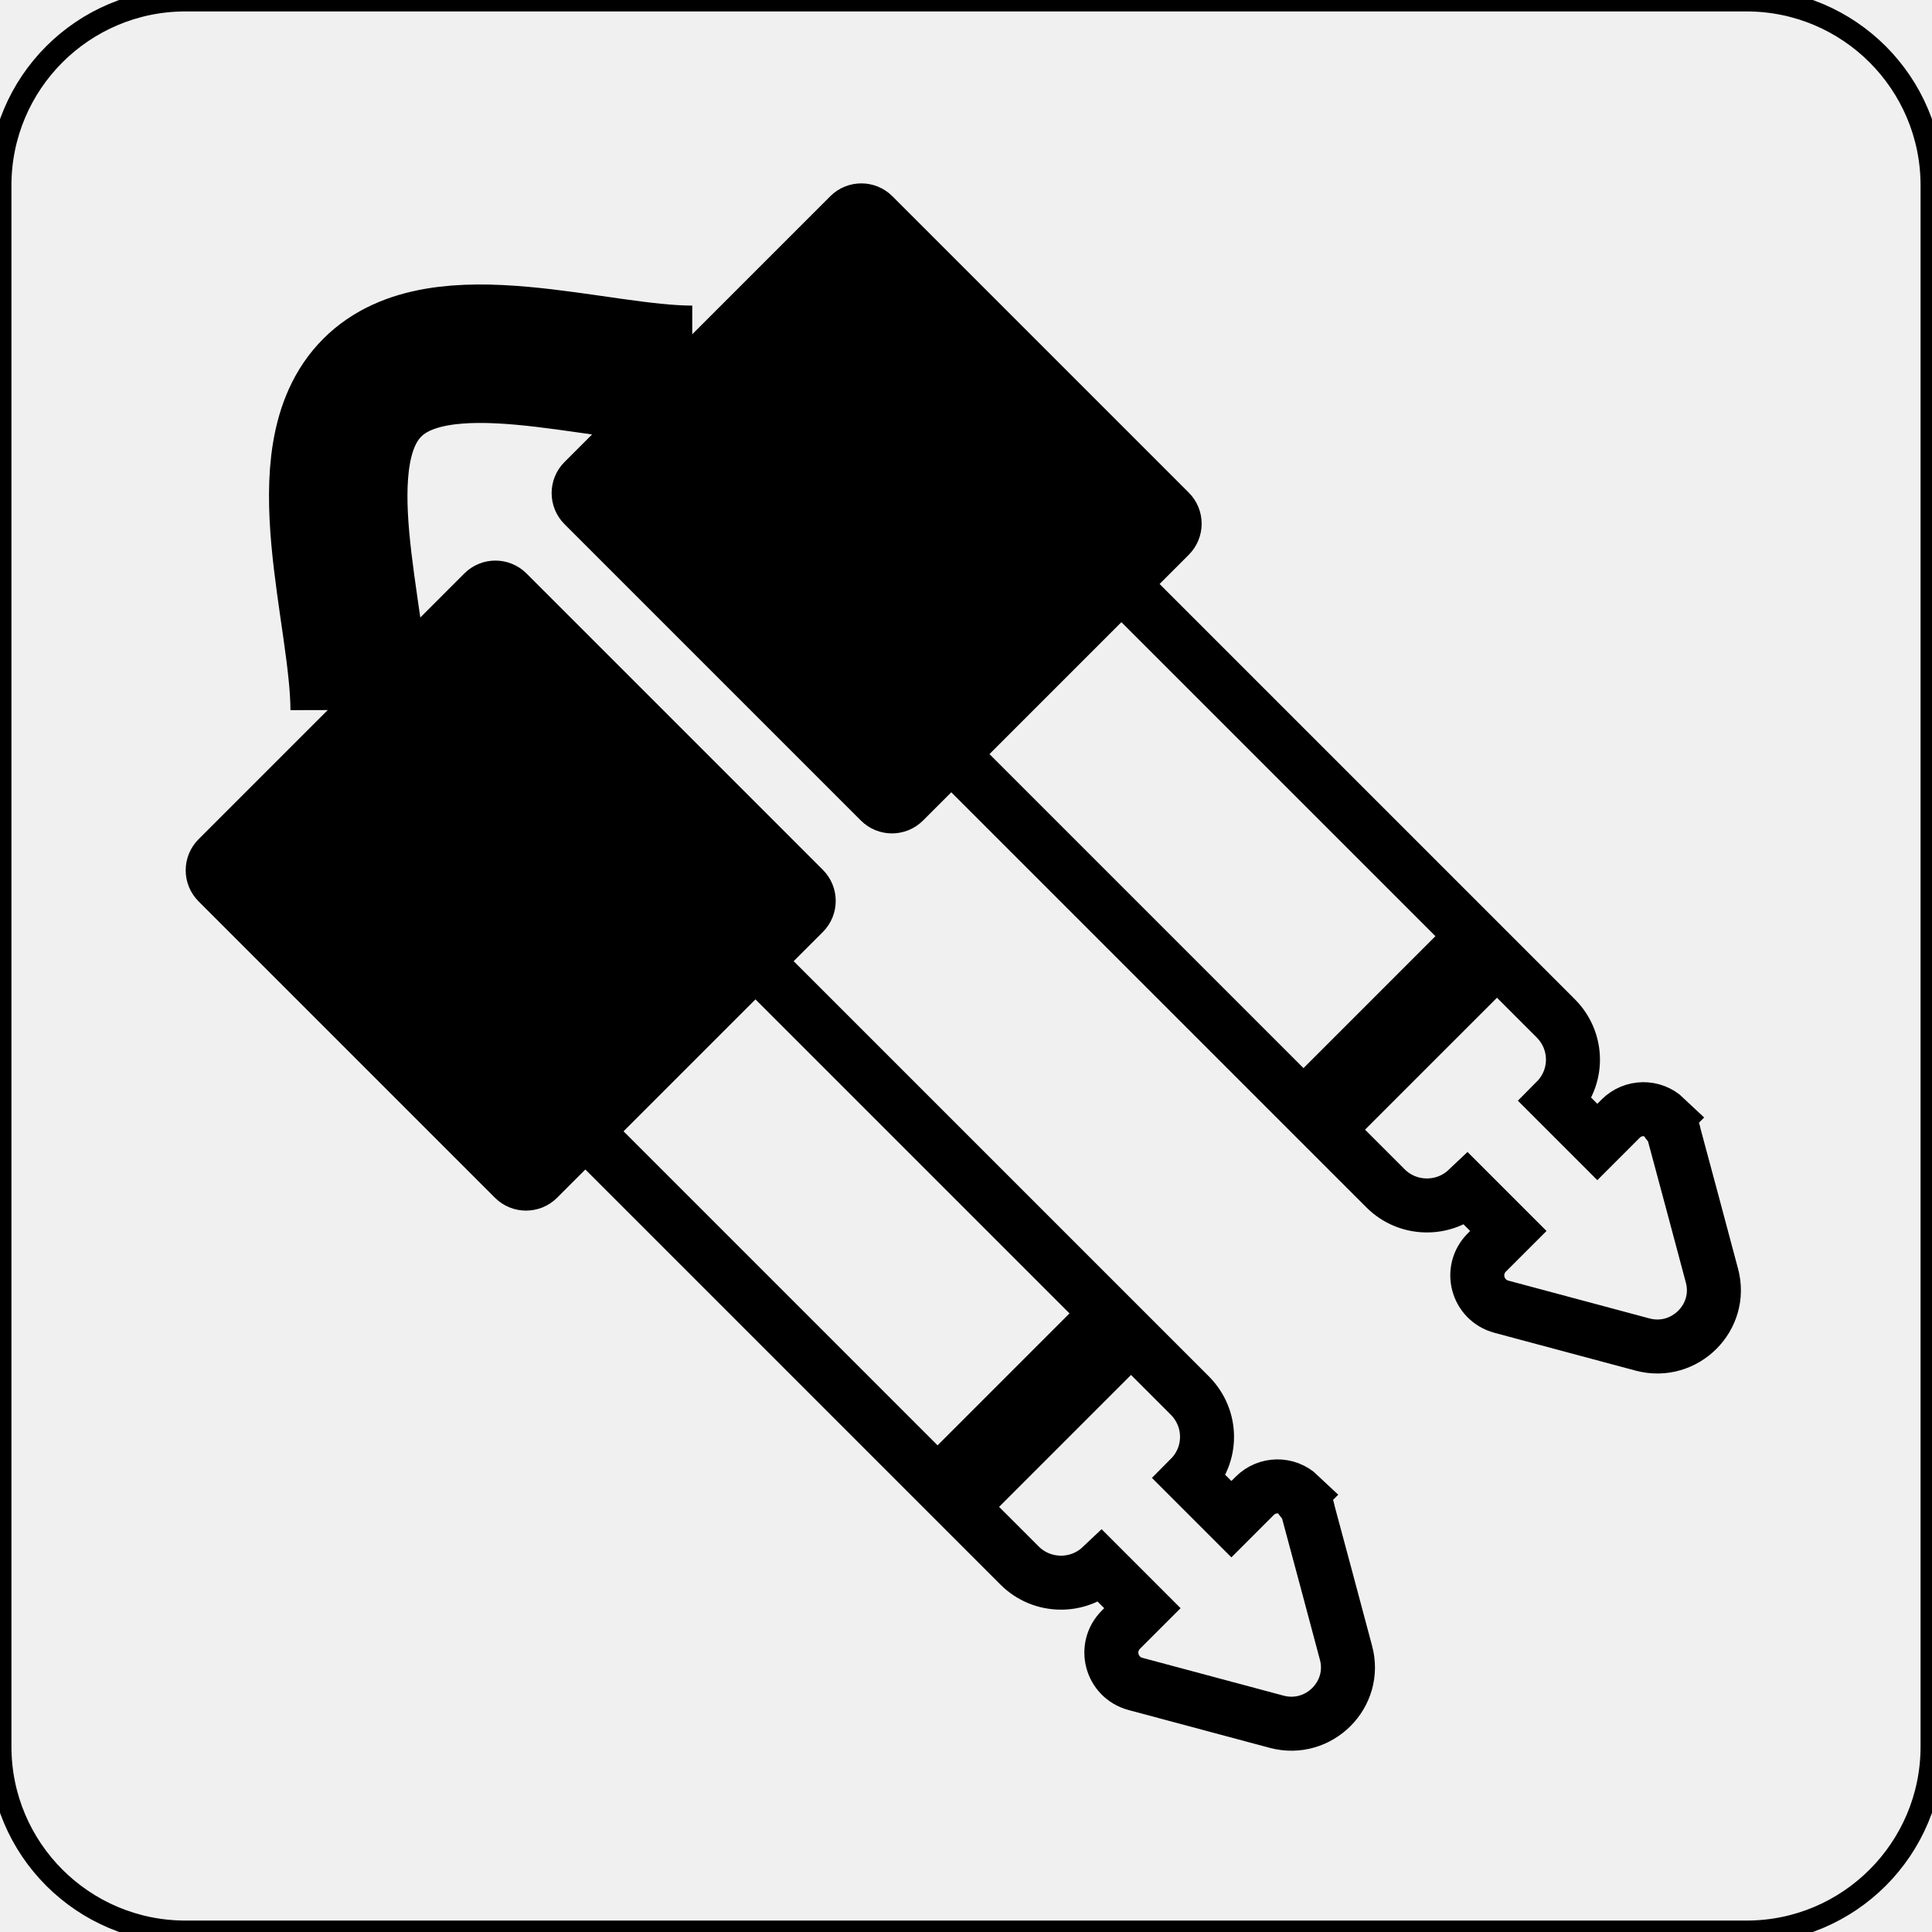
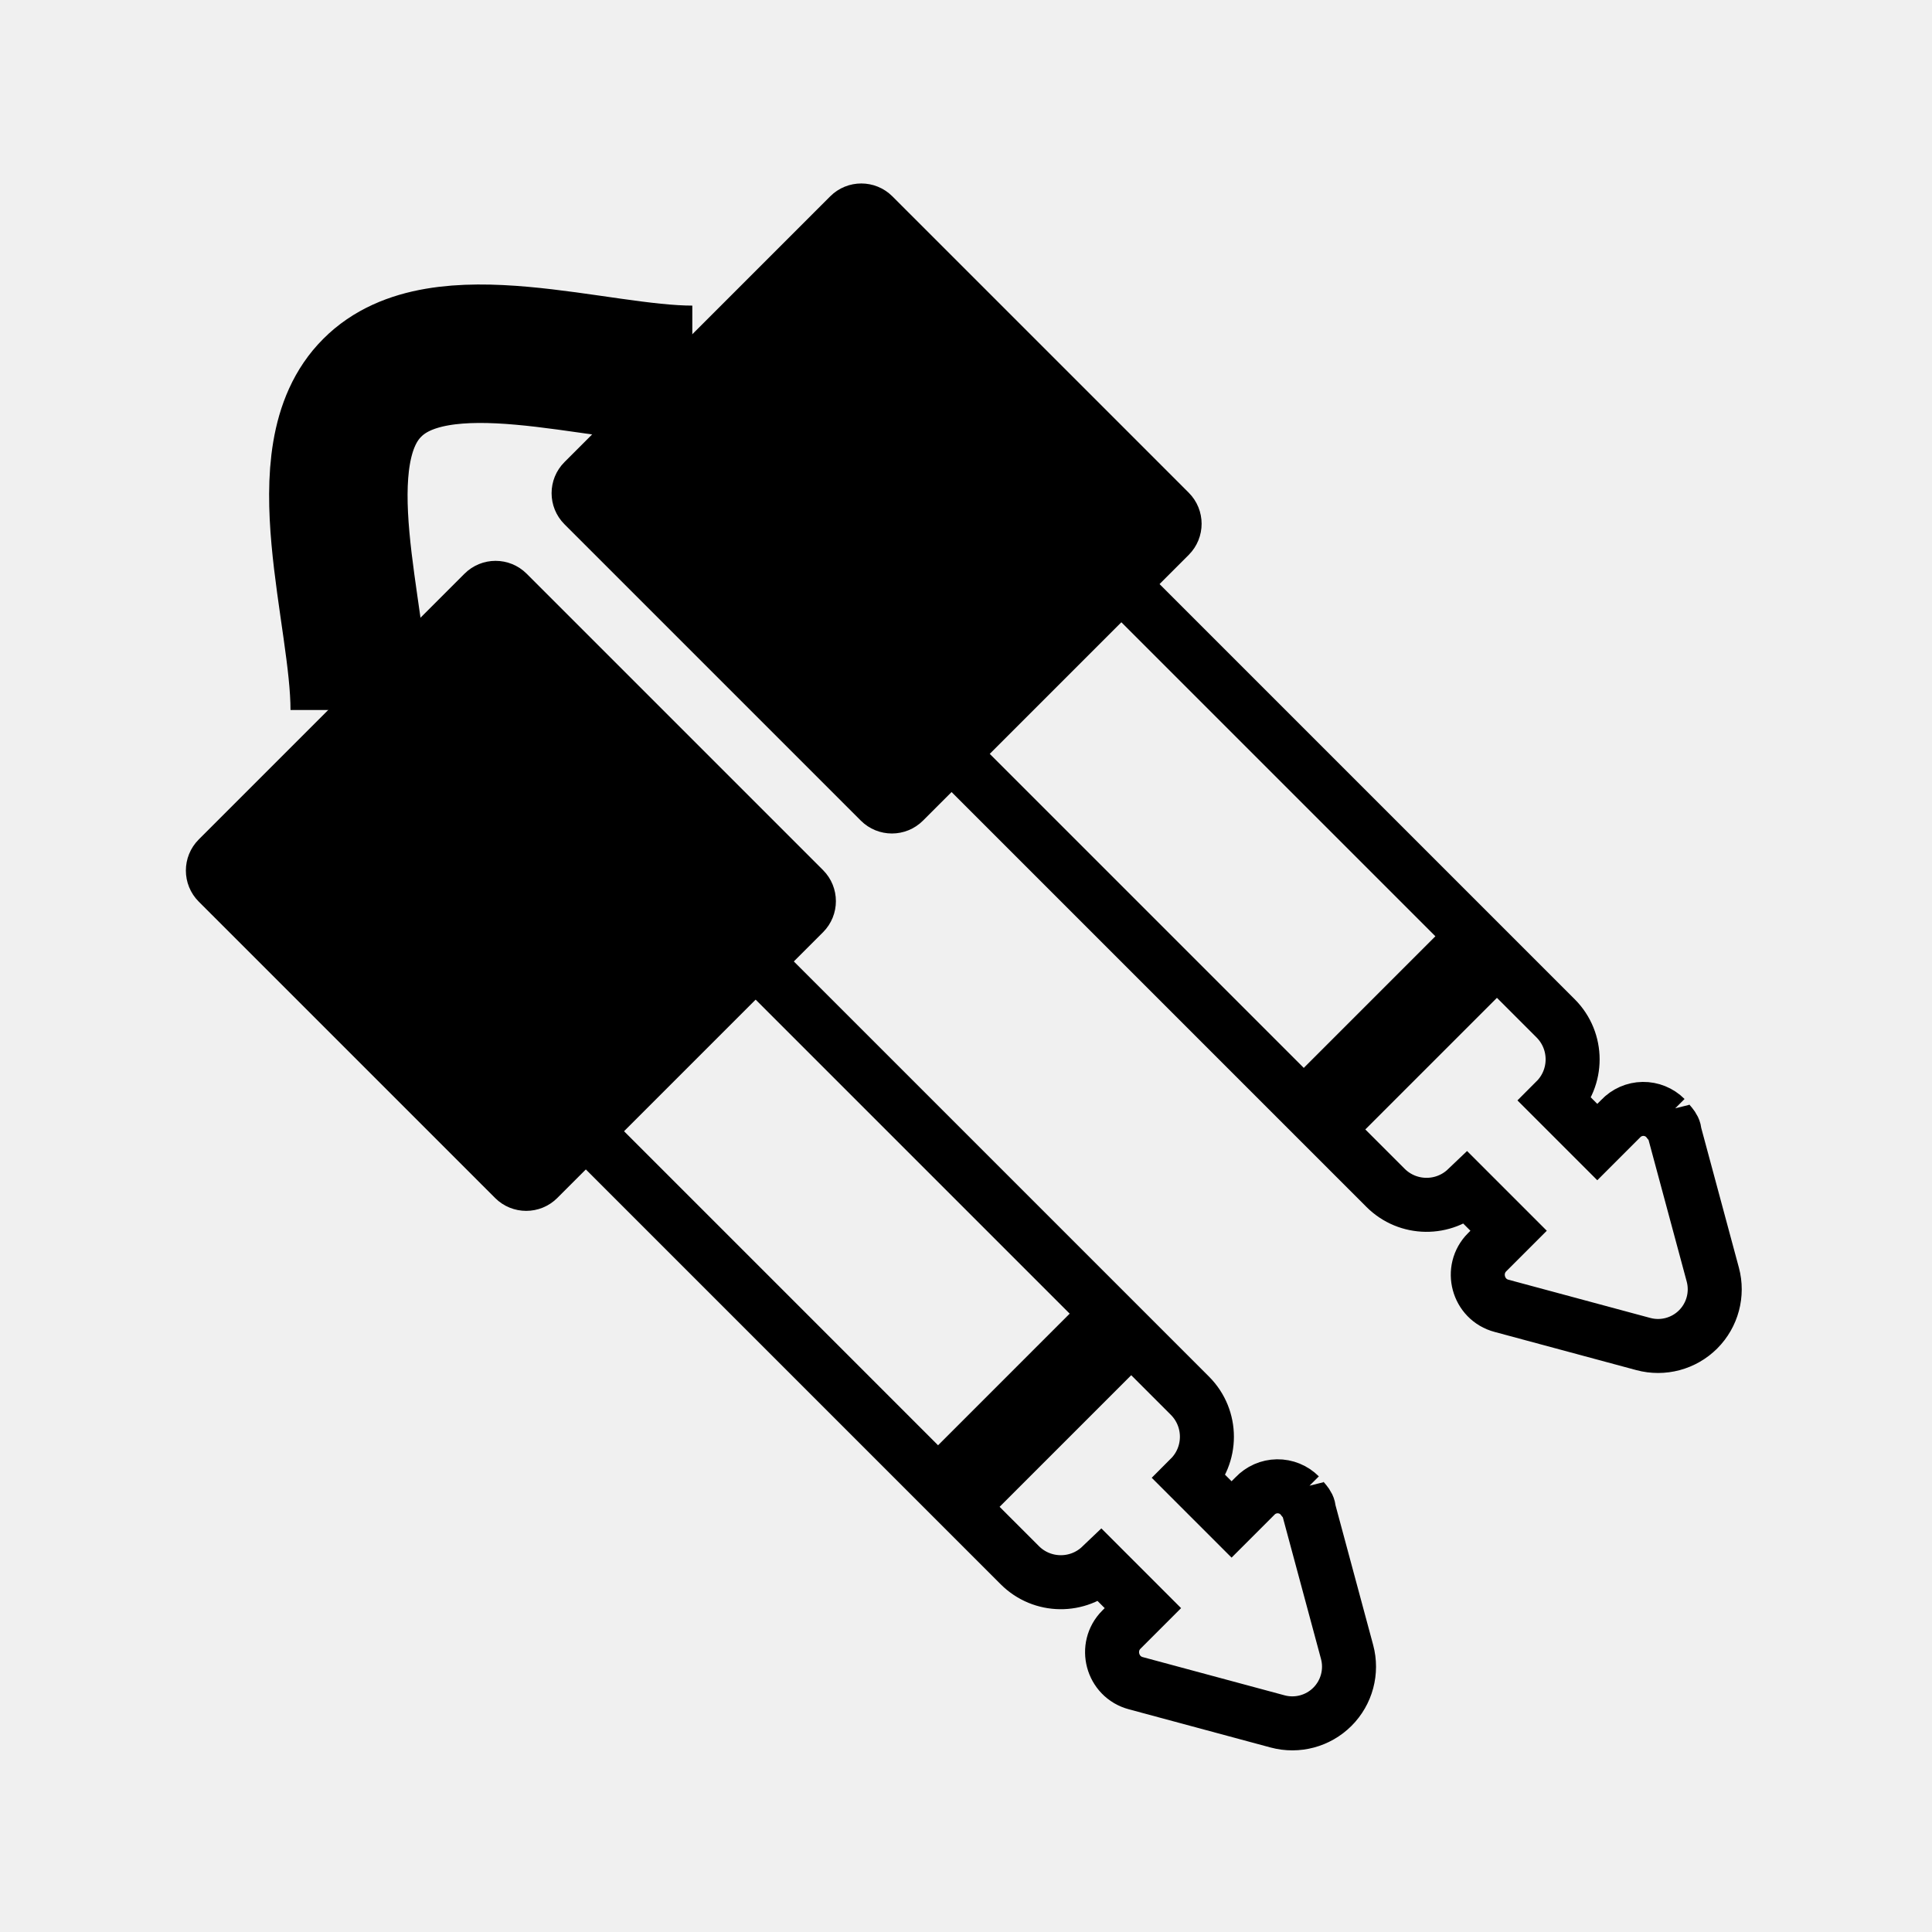
<svg xmlns="http://www.w3.org/2000/svg" viewBox="117.692 46.018 4.479 4.479" width="4.479" height="4.479">
-   <defs id="defs1" />
-   <g id="layer1">
-     <g id="g90" transform="translate(-0.03390411,-0.03390411)">
-       <path id="path16" style="fill:none;stroke:#000000;stroke-width:0.15;stroke-dasharray:none" d="m 126.501,49.274 c -0.035,-0.033 -0.09,-0.032 -0.125,0.002 l -0.065,0.065 -0.049,-0.048 -0.067,-0.067 c 0.063,-0.063 0.063,-0.165 -4e-4,-0.229 l -1.675,-1.675 c -0.064,-0.063 -0.166,-0.063 -0.229,2e-6 l -0.243,0.243 c -0.064,0.063 -0.064,0.166 0,0.229 l 1.675,1.675 c 0.062,0.063 0.163,0.063 0.226,0.003 l 0.067,0.067 0.049,0.048 -0.059,0.06 c -0.049,0.049 -0.026,0.132 0.04,0.15 l 0.393,0.105 c 0.117,0.031 0.224,-0.076 0.192,-0.192 -0.035,-0.131 -0.07,-0.262 -0.105,-0.393 -0.006,-0.015 -0.017,-0.028 -0.026,-0.042 z" />
-       <rect style="fill:#000000;stroke:#000000;stroke-width:0.07;-inkscape-stroke:none" id="rect16" width="1.339" height="1.217" x="120.876" y="-54.864" ry="0.086" transform="rotate(45)" />
-       <rect style="fill:#000000;stroke:#000000;stroke-width:0.07;-inkscape-stroke:none" id="rect17" width="0.171" height="0.629" x="123.601" y="-54.581" ry="0.045" transform="rotate(45)" />
-     </g>
-     <g id="g91" transform="translate(0.1356164,0.06780822)">
-       <path id="path17" style="fill:none;stroke:#000000;stroke-width:0.15;stroke-dasharray:none" d="m 131.352,49.146 c -0.035,-0.033 -0.091,-0.032 -0.125,0.002 l -0.065,0.065 -0.049,-0.048 -0.067,-0.067 c 0.063,-0.063 0.063,-0.165 -3.8e-4,-0.229 l -1.675,-1.675 c -0.064,-0.063 -0.166,-0.063 -0.229,10e-7 l -0.243,0.243 c -0.064,0.063 -0.063,0.166 0,0.229 l 1.675,1.675 c 0.062,0.063 0.163,0.063 0.226,0.003 l 0.067,0.067 0.049,0.048 -0.059,0.06 c -0.049,0.049 -0.026,0.132 0.04,0.15 l 0.393,0.105 c 0.117,0.031 0.224,-0.076 0.192,-0.192 -0.035,-0.131 -0.07,-0.262 -0.105,-0.393 -0.001,-0.018 -0.017,-0.028 -0.025,-0.042 z" />
-       <rect style="fill:#000000;stroke:#000000;stroke-width:0.07;-inkscape-stroke:none" id="rect18" width="1.339" height="1.217" x="124.216" y="-58.385" ry="0.086" transform="rotate(45)" />
-       <rect style="fill:#000000;stroke:#000000;stroke-width:0.07;-inkscape-stroke:none" id="rect19" width="0.171" height="0.629" x="126.942" y="-58.102" ry="0.045" transform="rotate(45)" />
-       <rect style="fill:#000000;stroke:#000000;stroke-width:0.07;-inkscape-stroke:none" id="rect20" width="0.171" height="0.629" x="126.388" y="-58.102" ry="0.045" transform="rotate(45)" />
-     </g>
-     <g id="g92" transform="translate(-0.06780822,0.03390411)">
-       <path id="path21" style="fill:none;stroke:#000000;stroke-width:0.121;stroke-dasharray:none" d="m 120.812,53.936 c -0.092,-0.087 -0.075,-0.034 -0.075,-0.034 -0.066,-0.03 -0.023,-0.06 -0.074,-0.111 L 119.712,52.84 c -0.051,-0.051 -0.039,-0.145 -0.09,-0.094 l -0.196,0.196 c -0.051,0.051 0.043,0.039 0.094,0.091 l 0.951,0.951 c 0.05,0.05 0.077,0.013 0.108,0.077 0,0 -0.045,-0.013 0.035,0.073 0.08,0.086 0.131,0.157 0.261,0.213 0.13,0.056 0.253,0.016 0.155,-0.155 -0.098,-0.171 -0.126,-0.169 -0.218,-0.256 z" />
-       <rect style="fill:#000000;stroke:#000000;stroke-width:0.045;-inkscape-stroke:none" id="rect22" width="1.091" height="0.624" x="121.27" y="-47.463" ry="0.044" transform="rotate(45)" />
-       <rect style="fill:#000000;stroke:#000000;stroke-width:0.047;-inkscape-stroke:none" id="rect23" width="0.095" height="0.301" x="123.258" y="-47.31" ry="0.023" transform="rotate(45)" />
-     </g>
-     <g id="g93" transform="translate(-0.1017123,0.1017123)">
-       <path id="path15" style="fill:none;stroke:#000000;stroke-width:0.121;stroke-dasharray:none" d="m 125.928,53.847 c -0.092,-0.087 -0.075,-0.034 -0.075,-0.034 -0.066,-0.03 -0.023,-0.06 -0.074,-0.111 l -0.951,-0.951 c -0.051,-0.051 -0.039,-0.145 -0.09,-0.094 l -0.196,0.196 c -0.051,0.051 0.043,0.039 0.094,0.091 l 0.951,0.951 c 0.05,0.05 0.077,0.013 0.107,0.077 0,0 -0.045,-0.013 0.035,0.073 0.08,0.086 0.131,0.157 0.261,0.213 0.13,0.056 0.253,0.016 0.155,-0.155 -0.098,-0.171 -0.126,-0.169 -0.218,-0.256 z" />
-       <rect style="fill:#000000;stroke:#000000;stroke-width:0.045;-inkscape-stroke:none" id="rect21" width="1.091" height="0.624" x="124.824" y="-51.144" ry="0.044" transform="rotate(45)" />
-       <rect style="fill:#000000;stroke:#000000;stroke-width:0.047;-inkscape-stroke:none" id="rect24" width="0.095" height="0.301" x="126.803" y="-50.984" ry="0.023" transform="rotate(45)" />
-       <rect style="fill:#000000;stroke:#000000;stroke-width:0.047;-inkscape-stroke:none" id="rect25" width="0.095" height="0.301" x="126.433" y="-50.984" ry="0.023" transform="rotate(45)" />
-     </g>
-     <rect style="fill:none;stroke:#000000;stroke-width:0.053;stroke-dasharray:none" id="rect26" width="4.479" height="4.479" x="153.12" y="61.202" ry="0.43" />
-     <rect style="fill:none;stroke:#000000;stroke-width:0.053;stroke-dasharray:none" id="rect26-2" width="4.479" height="4.479" x="117.692" y="46.018" ry="0.43" />
-     <rect style="fill:none;stroke:#000000;stroke-width:0.053;stroke-dasharray:none" id="rect27" width="4.479" height="4.479" x="122.753" y="46.018" ry="0.43" />
-     <rect style="fill:none;stroke:#000000;stroke-width:0.053;stroke-dasharray:none" id="rect28" width="4.479" height="4.479" x="117.692" y="51.079" ry="0.43" />
-     <rect style="fill:none;stroke:#000000;stroke-width:0.053;stroke-dasharray:none" id="rect29" width="4.479" height="4.479" x="122.753" y="51.079" ry="0.43" />
-     <rect style="fill:none;stroke:#000000;stroke-width:0.053;stroke-dasharray:none" id="rect30" width="4.479" height="4.479" x="127.814" y="46.018" ry="0.43" />
-     <rect style="fill:none;stroke:#000000;stroke-width:0.053;stroke-dasharray:none" id="rect31" width="4.479" height="4.479" x="132.875" y="46.018" ry="0.43" />
-     <rect style="fill:none;stroke:#000000;stroke-width:0.053;stroke-dasharray:none" id="rect32" width="4.479" height="4.479" x="127.814" y="51.079" ry="0.43" />
-     <rect style="fill:none;stroke:#000000;stroke-width:0.053;stroke-dasharray:none" id="rect40" width="4.479" height="4.479" x="132.875" y="51.079" ry="0.43" />
-     <rect style="fill:none;stroke:#000000;stroke-width:0.053;stroke-dasharray:none" id="rect41" width="4.479" height="4.479" x="117.692" y="56.141" ry="0.43" />
-     <rect style="fill:none;stroke:#000000;stroke-width:0.053;stroke-dasharray:none" id="rect42" width="4.479" height="4.479" x="122.753" y="56.141" ry="0.43" />
-     <rect style="fill:none;stroke:#000000;stroke-width:0.053;stroke-dasharray:none" id="rect43" width="4.479" height="4.479" x="117.692" y="61.202" ry="0.43" />
-     <rect style="fill:none;stroke:#000000;stroke-width:0.053;stroke-dasharray:none" id="rect44" width="4.479" height="4.479" x="122.753" y="61.202" ry="0.43" />
-     <rect style="fill:none;stroke:#000000;stroke-width:0.053;stroke-dasharray:none" id="rect45" width="4.479" height="4.479" x="127.814" y="56.141" ry="0.43" />
-     <rect style="fill:none;stroke:#000000;stroke-width:0.053;stroke-dasharray:none" id="rect46" width="4.479" height="4.479" x="132.875" y="56.141" ry="0.43" />
-     <rect style="fill:none;stroke:#000000;stroke-width:0.053;stroke-dasharray:none" id="rect47" width="4.479" height="4.479" x="127.814" y="61.202" ry="0.43" />
-     <rect style="fill:none;stroke:#000000;stroke-width:0.053;stroke-dasharray:none" id="rect48" width="4.479" height="4.479" x="132.875" y="61.202" ry="0.43" />
-     <rect style="fill:none;stroke:#000000;stroke-width:0.053;stroke-dasharray:none" id="rect49" width="4.479" height="4.479" x="137.936" y="46.018" ry="0.43" />
-     <rect style="fill:none;stroke:#000000;stroke-width:0.053;stroke-dasharray:none" id="rect50" width="4.479" height="4.479" x="142.998" y="46.018" ry="0.43" />
-     <rect style="fill:none;stroke:#000000;stroke-width:0.053;stroke-dasharray:none" id="rect51" width="4.479" height="4.479" x="137.936" y="51.079" ry="0.43" />
-     <rect style="fill:none;stroke:#000000;stroke-width:0.053;stroke-dasharray:none" id="rect52" width="4.479" height="4.479" x="142.998" y="51.079" ry="0.43" />
-     <rect style="fill:none;stroke:#000000;stroke-width:0.053;stroke-dasharray:none" id="rect53" width="4.479" height="4.479" x="148.059" y="46.018" ry="0.43" />
-     <rect style="fill:none;stroke:#000000;stroke-width:0.053;stroke-dasharray:none" id="rect54" width="4.479" height="4.479" x="153.12" y="46.018" ry="0.43" />
-     <rect style="fill:none;stroke:#000000;stroke-width:0.053;stroke-dasharray:none" id="rect55" width="4.479" height="4.479" x="148.059" y="51.079" ry="0.43" />
-     <rect style="fill:none;stroke:#000000;stroke-width:0.053;stroke-dasharray:none" id="rect56" width="4.479" height="4.479" x="153.12" y="51.079" ry="0.43" />
-     <rect style="fill:none;stroke:#000000;stroke-width:0.053;stroke-dasharray:none" id="rect57" width="4.479" height="4.479" x="137.936" y="56.141" ry="0.43" />
-     <rect style="fill:none;stroke:#000000;stroke-width:0.053;stroke-dasharray:none" id="rect58" width="4.479" height="4.479" x="142.998" y="56.141" ry="0.43" />
-     <rect style="fill:none;stroke:#000000;stroke-width:0.053;stroke-dasharray:none" id="rect59" width="4.479" height="4.479" x="137.936" y="61.202" ry="0.43" />
-     <rect style="fill:none;stroke:#000000;stroke-width:0.053;stroke-dasharray:none" id="rect60" width="4.479" height="4.479" x="142.998" y="61.202" ry="0.43" />
-     <rect style="fill:none;stroke:#000000;stroke-width:0.053;stroke-dasharray:none" id="rect61" width="4.479" height="4.479" x="148.059" y="56.141" ry="0.43" />
-     <rect style="fill:none;stroke:#000000;stroke-width:0.053;stroke-dasharray:none" id="rect62" width="4.479" height="4.479" x="153.12" y="56.141" ry="0.43" />
-     <rect style="fill:none;stroke:#000000;stroke-width:0.053;stroke-dasharray:none" id="rect63" width="4.479" height="4.479" x="148.059" y="61.202" ry="0.43" />
-     <g id="g89" transform="translate(0.1198691,0.02397383)">
-       <g id="g66" transform="matrix(0.7316757,0.7316757,-0.7316757,0.7316757,71.34166,-68.33954)">
-         <g id="g63-3" transform="translate(-0.08875179,2.486719)">
-           <path id="path16-1" style="fill:none;stroke:#000000;stroke-width:0.121;stroke-dasharray:none" d="m 114.222,43.185 c -0.039,0.001 -0.07,0.033 -0.07,0.072 v 0.074 h -0.055 -0.076 c -2.2e-4,-0.072 -0.058,-0.13 -0.131,-0.13 h -1.911 c -0.072,0 -0.131,0.058 -0.131,0.131 v 0.277 c 0,0.072 0.058,0.131 0.131,0.131 h 1.911 c 0.071,0 0.129,-0.057 0.131,-0.127 h 0.076 0.055 v 0.068 c 4e-5,0.056 0.06,0.091 0.109,0.063 l 0.284,-0.164 c 0.084,-0.049 0.084,-0.171 0,-0.219 -0.095,-0.055 -0.19,-0.11 -0.284,-0.164 -0.011,-0.009 -0.026,-0.006 -0.039,-0.01 z" />
-           <rect style="fill:#000000;stroke:#000000;stroke-width:0.057;-inkscape-stroke:none" id="rect16-2" width="1.079" height="0.982" x="111.467" y="42.978" ry="0.07" />
-           <rect style="fill:#000000;stroke:#000000;stroke-width:0.057;-inkscape-stroke:none" id="rect17-3" width="0.138" height="0.507" x="113.598" y="43.206" ry="0.036" />
-         </g>
-         <g id="g63-3-3" transform="translate(-0.07087854,3.664048)">
-           <path id="path16-1-8" style="fill:none;stroke:#000000;stroke-width:0.121;stroke-dasharray:none" d="m 114.222,43.185 c -0.039,0.001 -0.07,0.033 -0.07,0.072 v 0.074 h -0.055 -0.076 c -2.2e-4,-0.072 -0.058,-0.13 -0.131,-0.13 h -1.911 c -0.072,0 -0.131,0.058 -0.131,0.131 v 0.277 c 0,0.072 0.058,0.131 0.131,0.131 h 1.911 c 0.071,0 0.129,-0.057 0.131,-0.127 h 0.076 0.055 v 0.068 c 4e-5,0.056 0.06,0.091 0.109,0.063 l 0.284,-0.164 c 0.084,-0.049 0.084,-0.171 0,-0.219 -0.095,-0.055 -0.19,-0.11 -0.284,-0.164 -0.011,-0.009 -0.026,-0.006 -0.039,-0.01 z" />
-           <rect style="fill:#000000;stroke:#000000;stroke-width:0.057;-inkscape-stroke:none" id="rect16-2-7" width="1.079" height="0.982" x="111.467" y="42.978" ry="0.07" />
-           <rect style="fill:#000000;stroke:#000000;stroke-width:0.057;-inkscape-stroke:none" id="rect17-3-4" width="0.138" height="0.507" x="113.598" y="43.206" ry="0.036" />
-         </g>
-       </g>
-       <path id="path77" style="fill:none;stroke:#000000;stroke-width:0.321;stroke-dasharray:none" d="m 118.406,47.64 c -5.5e-4,-0.223 -0.129,-0.589 0.029,-0.747 0.157,-0.158 0.519,-0.03 0.742,-0.03" />
-     </g>
-     <g id="g85" transform="matrix(1.235952,0,0,1.235952,-31.92455,-11.38879)">
-       <path style="fill:#000000;stroke:#090909;stroke-width:0.15;stroke-dasharray:none" d="m 134.136,47.176 c 0.172,-0.027 0.367,-0.003 0.542,-0.003 h 1.095 c 0.183,0 0.443,-0.051 0.581,0.097 0.123,0.132 0.086,0.34 0.086,0.507 0,0.419 0.018,0.842 -2.2e-4,1.26 -0.006,0.144 -0.087,0.283 -0.239,0.314 -0.179,0.037 -0.387,0.011 -0.57,0.011 h -1.1 c -0.18,0 -0.447,0.049 -0.58,-0.103 -0.115,-0.131 -0.076,-0.344 -0.076,-0.507 v -0.872 c 0,-0.144 -0.014,-0.296 7.7e-4,-0.439 0.002,-0.026 0.01,-0.05 0.018,-0.074 0.036,-0.103 0.138,-0.175 0.243,-0.191" id="path78" />
-       <path d="m 134.165,47.46 c 0.011,-0.009 0.025,-0.006 0.036,-0.006 0.021,-1.15e-4 0.052,-5e-6 0.074,-5e-6 h 0.342 1.152 0.319 c 0.018,0 0.04,-1.08e-4 0.057,5e-6 0.012,8.5e-5 0.025,-0.003 0.037,0.006 0.015,0.011 0.014,0.037 0.015,0.057 7.7e-4,0.069 2e-5,0.142 2e-5,0.211 v 0.73 c 0,0.058 0.002,0.125 -9e-5,0.182 -4.4e-4,0.018 -1.1e-4,0.04 -0.015,0.053 -0.018,0.017 -0.043,0.01 -0.071,0.01 h -0.257 c -0.025,0 -0.048,-0.007 -0.065,0.006 -0.013,0.01 -0.009,0.032 -0.009,0.045 -6e-5,0.033 0.002,0.12 -7.8e-4,0.148 -0.005,0.04 -0.021,0.04 -0.056,0.04 -0.025,1.73e-4 -0.06,5e-6 -0.086,5e-6 -0.02,0 -0.051,-0.005 -0.063,0.009 -0.009,0.012 -0.006,0.028 -0.006,0.042 -6e-5,0.033 0,0.08 0,0.114 0,0.022 0.002,0.052 -0.01,0.065 -0.011,0.011 -0.025,0.009 -0.041,0.009 -0.046,3.34e-4 -0.096,5e-6 -0.143,5e-6 h -0.444 c -0.049,0 -0.133,0.017 -0.175,-0.003 -0.016,-0.008 -0.013,-0.032 -0.013,-0.048 -8e-5,-0.04 0.005,-0.126 -7.7e-4,-0.16 -0.006,-0.037 -0.026,-0.029 -0.056,-0.029 -0.023,-4.7e-5 -0.056,10e-7 -0.08,0 -0.023,-2e-6 -0.044,0.006 -0.059,-0.009 -0.014,-0.014 -0.009,-0.039 -0.009,-0.059 0,-0.034 7.8e-4,-0.087 -8e-5,-0.12 -4.5e-4,-0.015 3.5e-4,-0.035 -0.014,-0.045 -0.015,-0.011 -0.033,-0.006 -0.054,-0.006 -0.067,-5e-6 -0.138,0 -0.205,0 -0.037,0 -0.061,0.009 -0.09,-0.004 -0.023,-0.01 -0.018,-0.038 -0.018,-0.058 -3e-5,-0.068 0,-0.148 0,-0.217 v -0.73 c 0,-0.058 -3e-5,-0.125 0,-0.182 1e-5,-0.016 -0.005,-0.041 0.009,-0.051" style="fill:#ffffff;stroke:#090909;stroke-width:0.15;stroke-dasharray:none" id="path1-8" />
-       <path d="m 134.516,47.587 0.048,-0.006 0.048,0.006 0.009,0.045 v 0.131 0.08 l -0.013,0.045 -0.05,0.006 -0.045,-0.009 -0.006,-0.042 v -0.154 l 2e-5,-0.068 0.009,-0.034 m 0.245,0 0.042,-0.006 0.048,0.006 0.009,0.045 v 0.171 l -3e-5,0.051 -0.009,0.034 -0.042,0.006 -0.051,-0.009 -0.006,-0.054 v -0.148 -0.057 l 0.009,-0.04 m 0.245,0 0.042,-0.006 0.048,0.006 0.009,0.045 v 0.171 l -4e-5,0.051 -0.009,0.034 -0.042,0.006 -0.051,-0.009 -0.006,-0.054 V 47.684 l 10e-6,-0.057 0.009,-0.04 m 0.239,0 0.048,-0.006 0.048,0.006 0.009,0.045 v 0.131 0.08 l -0.013,0.045 -0.05,0.006 -0.045,-0.009 -0.006,-0.042 v -0.154 l 2e-5,-0.068 0.009,-0.034 m 0.245,0 0.048,-0.006 0.048,0.006 0.009,0.045 v 0.131 0.08 l -0.013,0.045 -0.05,0.006 -0.045,-0.009 -0.006,-0.042 V 47.69 l 3e-5,-0.068 0.009,-0.034 m 0.245,0 0.042,-0.006 0.048,0.006 0.009,0.045 v 0.171 l -3e-5,0.051 -0.009,0.034 -0.042,0.006 -0.051,-0.009 -0.006,-0.054 V 47.684 47.627 l 0.009,-0.04" style="fill:none;stroke:#090909;stroke-width:0.032;stroke-dasharray:none" id="path1-2" />
-     </g>
-     <g id="g83" transform="translate(-1.017123,11.00188)">
-       <path id="circle78" style="fill:#000000;stroke:#000000;stroke-width:0.121;stroke-dasharray:none" d="m 131.051,40.656 a 1.696,1.696 0 0 0 -1.696,1.697 1.696,1.696 0 0 0 1.078,1.58 c 0.117,-0.192 0.343,-0.302 0.604,-0.302 0.261,0 0.489,0.116 0.605,0.313 a 1.696,1.696 0 0 0 1.105,-1.59 1.696,1.696 0 0 0 -1.697,-1.697 z" />
-       <circle style="fill:#000000;stroke:#ffffff;stroke-width:0.121;stroke-dasharray:none" id="circle79" cx="131.045" cy="41.291" r="0.193" />
-       <circle style="fill:#000000;stroke:#ffffff;stroke-width:0.121;stroke-dasharray:none" id="circle80" cx="131.806" cy="41.595" r="0.193" />
-       <circle style="fill:#000000;stroke:#ffffff;stroke-width:0.121;stroke-dasharray:none" id="circle81" cx="132.11" cy="42.356" r="0.193" />
-       <circle style="fill:#000000;stroke:#ffffff;stroke-width:0.121;stroke-dasharray:none" id="circle82" cx="129.98" cy="42.356" r="0.193" />
-       <circle style="fill:#000000;stroke:#ffffff;stroke-width:0.121;stroke-dasharray:none" id="circle83" cx="130.284" cy="41.595" r="0.193" />
-     </g>
-     <g id="g84" transform="translate(-1.051027,11.1714)">
-       <path id="circle78-6" style="fill:#000000;stroke:#000000;stroke-width:0.121;stroke-dasharray:none" d="m 136.165,40.542 a 1.696,1.696 0 0 0 -1.696,1.697 1.696,1.696 0 0 0 1.078,1.58 c 0.117,-0.192 0.343,-0.302 0.604,-0.302 0.261,0 0.489,0.116 0.605,0.313 a 1.696,1.696 0 0 0 1.105,-1.59 1.696,1.696 0 0 0 -1.697,-1.697 z" />
-       <circle style="fill:#ffffff;stroke:#ffffff;stroke-width:0.121;stroke-dasharray:none" id="circle79-0" cx="136.158" cy="41.176" r="0.193" />
-       <circle style="fill:#ffffff;stroke:#ffffff;stroke-width:0.121;stroke-dasharray:none" id="circle80-6" cx="136.919" cy="41.481" r="0.193" />
-       <circle style="fill:#ffffff;stroke:#ffffff;stroke-width:0.121;stroke-dasharray:none" id="circle81-6" cx="137.224" cy="42.242" r="0.193" />
-       <circle style="fill:#ffffff;stroke:#ffffff;stroke-width:0.121;stroke-dasharray:none" id="circle82-1" cx="135.093" cy="42.242" r="0.193" />
-       <circle style="fill:#ffffff;stroke:#ffffff;stroke-width:0.121;stroke-dasharray:none" id="circle83-8" cx="135.397" cy="41.481" r="0.193" />
-     </g>
-     <g id="g88" transform="translate(12.96984,5.69584)">
-       <path id="path10360" d="m 132.235,41.066 c 0.852,0 1.543,0.691 1.543,1.543 0,0.852 -0.691,1.543 -1.543,1.543 -0.852,0 -1.543,-0.691 -1.543,-1.543 0,-0.396 0.15,-0.757 0.396,-1.031 v -0.115 c 0,-0.047 0.032,-0.085 0.072,-0.085 h 0.145 c 0.259,-0.196 0.581,-0.313 0.93,-0.313 z" style="fill:#ffffff;fill-opacity:1;stroke:#000000;stroke-width:0.121;stroke-linecap:round;stroke-linejoin:round;stroke-miterlimit:4;stroke-dasharray:none;stroke-opacity:1" />
-       <path id="path4356" d="m 131.351,41.726 c -0.488,0.488 -0.488,1.281 0,1.769 0.488,0.488 1.281,0.488 1.769,0 0.488,-0.488 0.488,-1.281 0,-1.769 z" style="fill:#000000;fill-opacity:1;stroke:#000000;stroke-width:0.042;stroke-linecap:round;stroke-linejoin:round;stroke-miterlimit:4;stroke-dasharray:none;stroke-opacity:1" />
-       <circle style="fill:#ffffff;fill-opacity:1;stroke:#ffffff;stroke-width:0.042;stroke-linecap:round;stroke-linejoin:round;stroke-miterlimit:4;stroke-dasharray:none;stroke-opacity:1" id="path29807" cx="131.443" cy="42.692" r="0.25" />
-       <circle id="path34656" style="fill:#f9f9f9;fill-opacity:1;stroke:#ffffff;stroke-width:0.042;stroke-linecap:round;stroke-linejoin:round;stroke-miterlimit:4;stroke-dasharray:none;stroke-opacity:1" cx="133.028" cy="42.692" r="0.25" />
-       <circle style="fill:#ffffff;fill-opacity:1;stroke:#ffffff;stroke-width:0.042;stroke-linecap:round;stroke-linejoin:round;stroke-miterlimit:4;stroke-dasharray:none;stroke-opacity:1" id="path34658" cx="132.235" cy="43.401" r="0.25" />
-     </g>
-     <g id="g87" transform="translate(-0.03390411)">
-       <path id="rect4354" d="m 140.201,46.724 c 0.324,0 0.625,0.1 0.873,0.271 h 0.135 c 0.097,0 0.181,0.083 0.181,0.181 v 0.107 c 0.222,0.267 0.354,0.61 0.354,0.984 0,0.852 -0.691,1.543 -1.543,1.543 -0.852,0 -1.543,-0.691 -1.543,-1.543 0,-0.852 0.691,-1.543 1.543,-1.543 z" style="fill:#ffffff;fill-opacity:1;stroke:#000000;stroke-width:0.121;stroke-linecap:round;stroke-linejoin:round;stroke-miterlimit:4;stroke-dasharray:none;stroke-opacity:1" />
-       <circle id="path18142" style="fill:#000000;fill-opacity:1;stroke:#000000;stroke-width:0.042;stroke-linecap:round;stroke-linejoin:round;stroke-miterlimit:4;stroke-dasharray:none;stroke-opacity:1" cx="140.201" cy="48.267" r="1.251" />
-       <circle transform="scale(-1,1)" id="path2281" style="fill:#ffffff;fill-opacity:1;stroke:#ffffff;stroke-width:0.042;stroke-linecap:round;stroke-linejoin:round;stroke-miterlimit:4;stroke-dasharray:none;stroke-opacity:1" cx="-139.409" cy="48.35" r="0.25" />
-       <circle style="fill:#ffffff;fill-opacity:1;stroke:#ffffff;stroke-width:0.042;stroke-linecap:round;stroke-linejoin:round;stroke-miterlimit:4;stroke-dasharray:none;stroke-opacity:1" id="path2283" transform="scale(-1,1)" cx="-140.993" cy="48.35" r="0.25" />
-       <circle transform="scale(-1,1)" id="path2285" style="fill:#ffffff;fill-opacity:1;stroke:#ffffff;stroke-width:0.042;stroke-linecap:round;stroke-linejoin:round;stroke-miterlimit:4;stroke-dasharray:none;stroke-opacity:1" cx="-140.201" cy="49.059" r="0.25" />
-       <circle transform="scale(-1,1)" id="circle85" style="fill:#000000;fill-opacity:1;stroke:#ffffff;stroke-width:0.034;stroke-linecap:round;stroke-linejoin:round;stroke-miterlimit:4;stroke-dasharray:none;stroke-opacity:1" cx="-139.409" cy="48.35" r="0.202" />
-       <circle transform="scale(-1,1)" id="circle86" style="fill:#000000;fill-opacity:1;stroke:#ffffff;stroke-width:0.034;stroke-linecap:round;stroke-linejoin:round;stroke-miterlimit:4;stroke-dasharray:none;stroke-opacity:1" cx="-141.001" cy="48.35" r="0.202" />
-       <circle transform="scale(-1,1)" id="circle87" style="fill:#000000;fill-opacity:1;stroke:#ffffff;stroke-width:0.034;stroke-linecap:round;stroke-linejoin:round;stroke-miterlimit:4;stroke-dasharray:none;stroke-opacity:1" cx="-140.202" cy="49.063" r="0.202" />
-     </g>
+   <g transform="rotate(45 115.135 50.706)scale(1.03475)">
+     <path style="fill:none;stroke:#000;stroke-width:.121;stroke-dasharray:none" d="M114.222 43.185a.07.07 0 0 0-.07.072v.074h-.132a.13.13 0 0 0-.13-.13h-1.912a.13.13 0 0 0-.13.13v.277a.13.13 0 0 0 .13.131h1.911a.13.13 0 0 0 .13-.127h.133v.068c0 .055.06.09.108.062l.285-.164a.127.127 0 0 0 0-.22l-.285-.164c-.01-.01-.026-.006-.039-.01z" />
+     <rect style="fill:#000;stroke:#000;stroke-width:.057;-inkscape-stroke:none" width="1.079" height=".982" x="111.467" y="42.978" ry=".07" />
+     <rect style="fill:#000;stroke:#000;stroke-width:.057;-inkscape-stroke:none" width=".138" height=".507" x="113.598" y="43.206" ry=".036" />
  </g>
+   <g transform="rotate(45 113.655 50.12)scale(1.03475)">
+     <path style="fill:none;stroke:#000;stroke-width:.121;stroke-dasharray:none" d="M114.222 43.185a.07.07 0 0 0-.07.072v.074h-.132a.13.13 0 0 0-.13-.13h-1.912a.13.13 0 0 0-.13.13v.277a.13.13 0 0 0 .13.131h1.911a.13.13 0 0 0 .13-.127h.133v.068c0 .055.06.09.108.062l.285-.164a.127.127 0 0 0 0-.22l-.285-.164c-.01-.01-.026-.006-.039-.01z" />
+     <rect style="fill:#000;stroke:#000;stroke-width:.057;-inkscape-stroke:none" width="1.079" height=".982" x="111.467" y="42.978" ry=".07" />
+     <rect style="fill:#000;stroke:#000;stroke-width:.057;-inkscape-stroke:none" width=".138" height=".507" x="113.598" y="43.206" ry=".036" />
+   </g>
+   <path style="fill:none;stroke:#000;stroke-width:.321;stroke-dasharray:none" d="M118.406 47.64c0-.223-.129-.59.029-.747.157-.158.52-.03.742-.03" transform="translate(.12 .024)" />
</svg>
